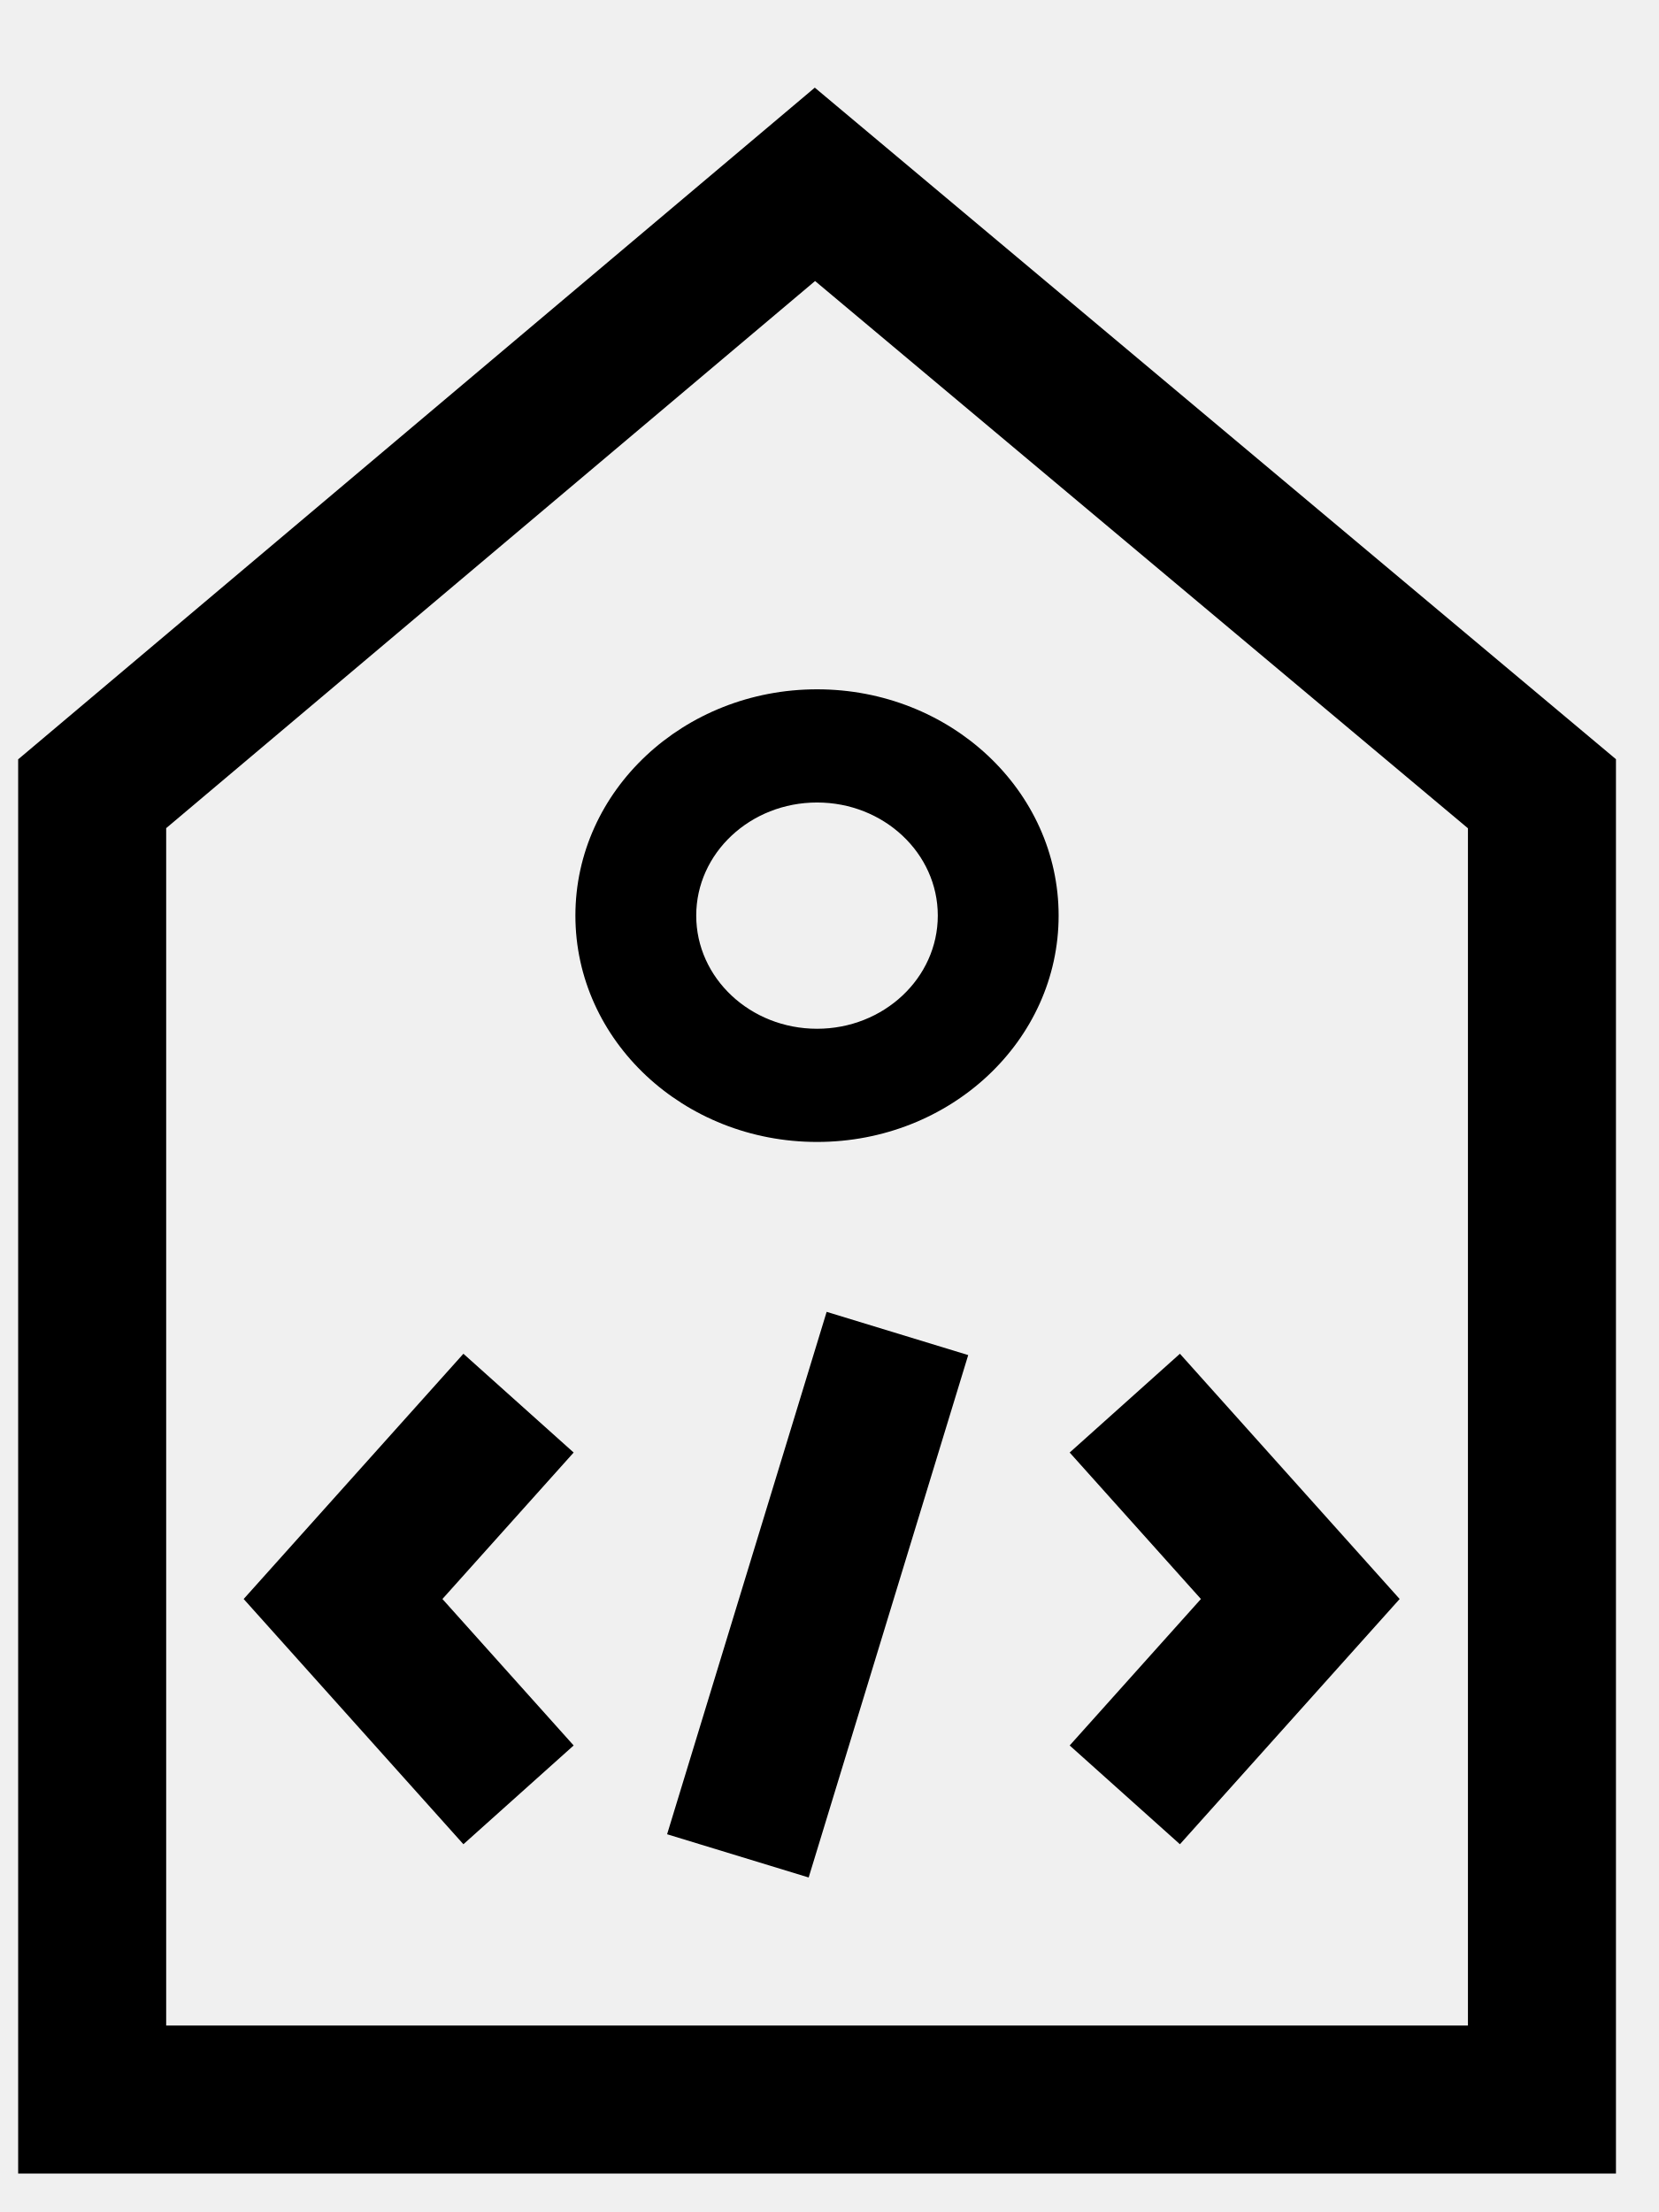
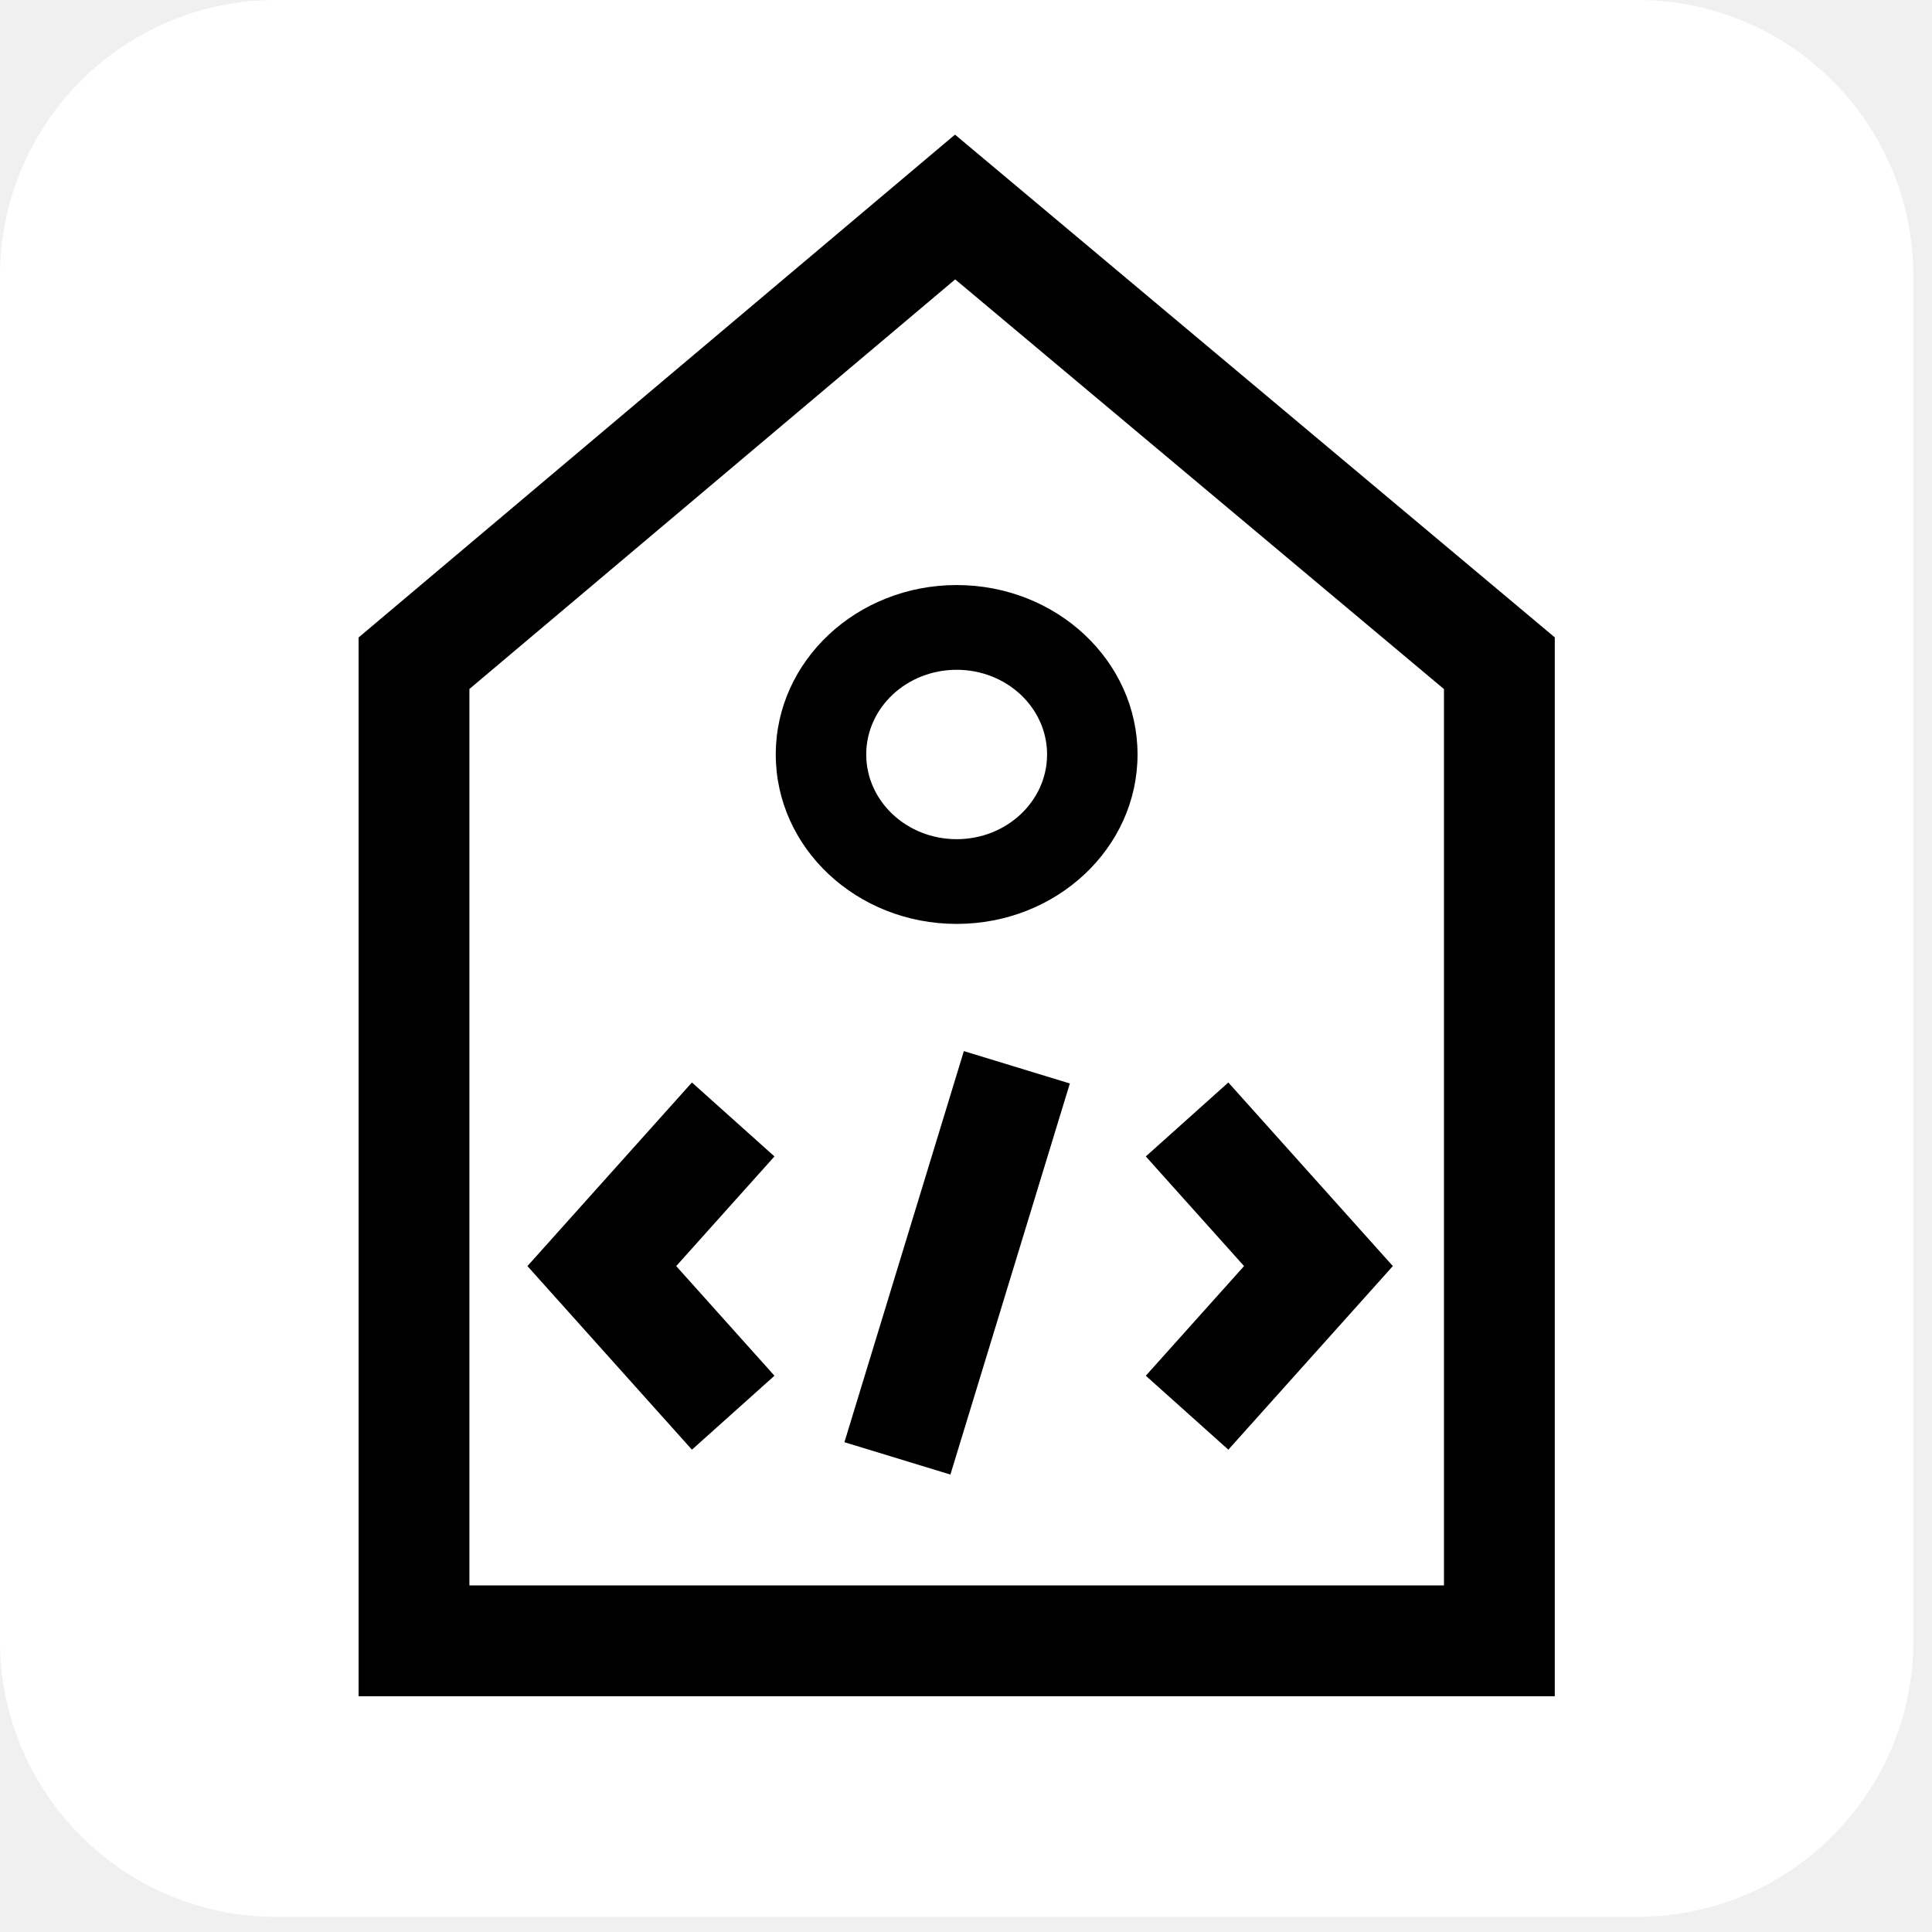
- <svg xmlns="http://www.w3.org/2000/svg" width="18" height="24" viewBox="0 0 18 24" fill="none">
-   <path d="M1 8.612V22.78H16.73V8.612L8.842 2L1 8.612Z" stroke="black" stroke-width="1.606" />
-   <path d="M5.626 15.224L3.722 17.349L5.626 19.474M12.204 15.224L14.108 17.349L12.204 19.474M9.737 14.468L8.006 20.136" stroke="black" stroke-width="1.606" />
-   <path d="M11.486 9.934C11.486 11.291 10.312 12.39 8.865 12.39C7.417 12.39 6.243 11.291 6.243 9.934C6.243 8.578 7.417 7.479 8.865 7.479C10.312 7.479 11.486 8.578 11.486 9.934ZM7.554 9.934C7.554 10.612 8.141 11.162 8.865 11.162C9.588 11.162 10.175 10.612 10.175 9.934C10.175 9.256 9.588 8.707 8.865 8.707C8.141 8.707 7.554 9.256 7.554 9.934Z" fill="black" />
+ <svg xmlns="http://www.w3.org/2000/svg" width="28" height="28" viewBox="0 0 28 28" fill="none">
+   <rect width="27.73" height="27.78" rx="4" fill="white" />
+   <path d="M6 9.612V23.78H21.73V9.612L13.842 3L6 9.612Z" stroke="black" stroke-width="1.606" />
+   <path d="M10.626 16.224L8.722 18.349L10.626 20.474M17.204 16.224L19.108 18.349L17.204 20.474M14.737 15.468L13.006 21.136" stroke="black" stroke-width="1.606" />
+   <path d="M16.486 10.934C16.486 12.291 15.312 13.39 13.865 13.39C12.417 13.39 11.243 12.291 11.243 10.934C11.243 9.578 12.417 8.479 13.865 8.479C15.312 8.479 16.486 9.578 16.486 10.934ZM12.554 10.934C12.554 11.612 13.141 12.162 13.865 12.162C14.588 12.162 15.175 11.612 15.175 10.934C15.175 10.256 14.588 9.707 13.865 9.707C13.141 9.707 12.554 10.256 12.554 10.934Z" fill="black" />
</svg>
